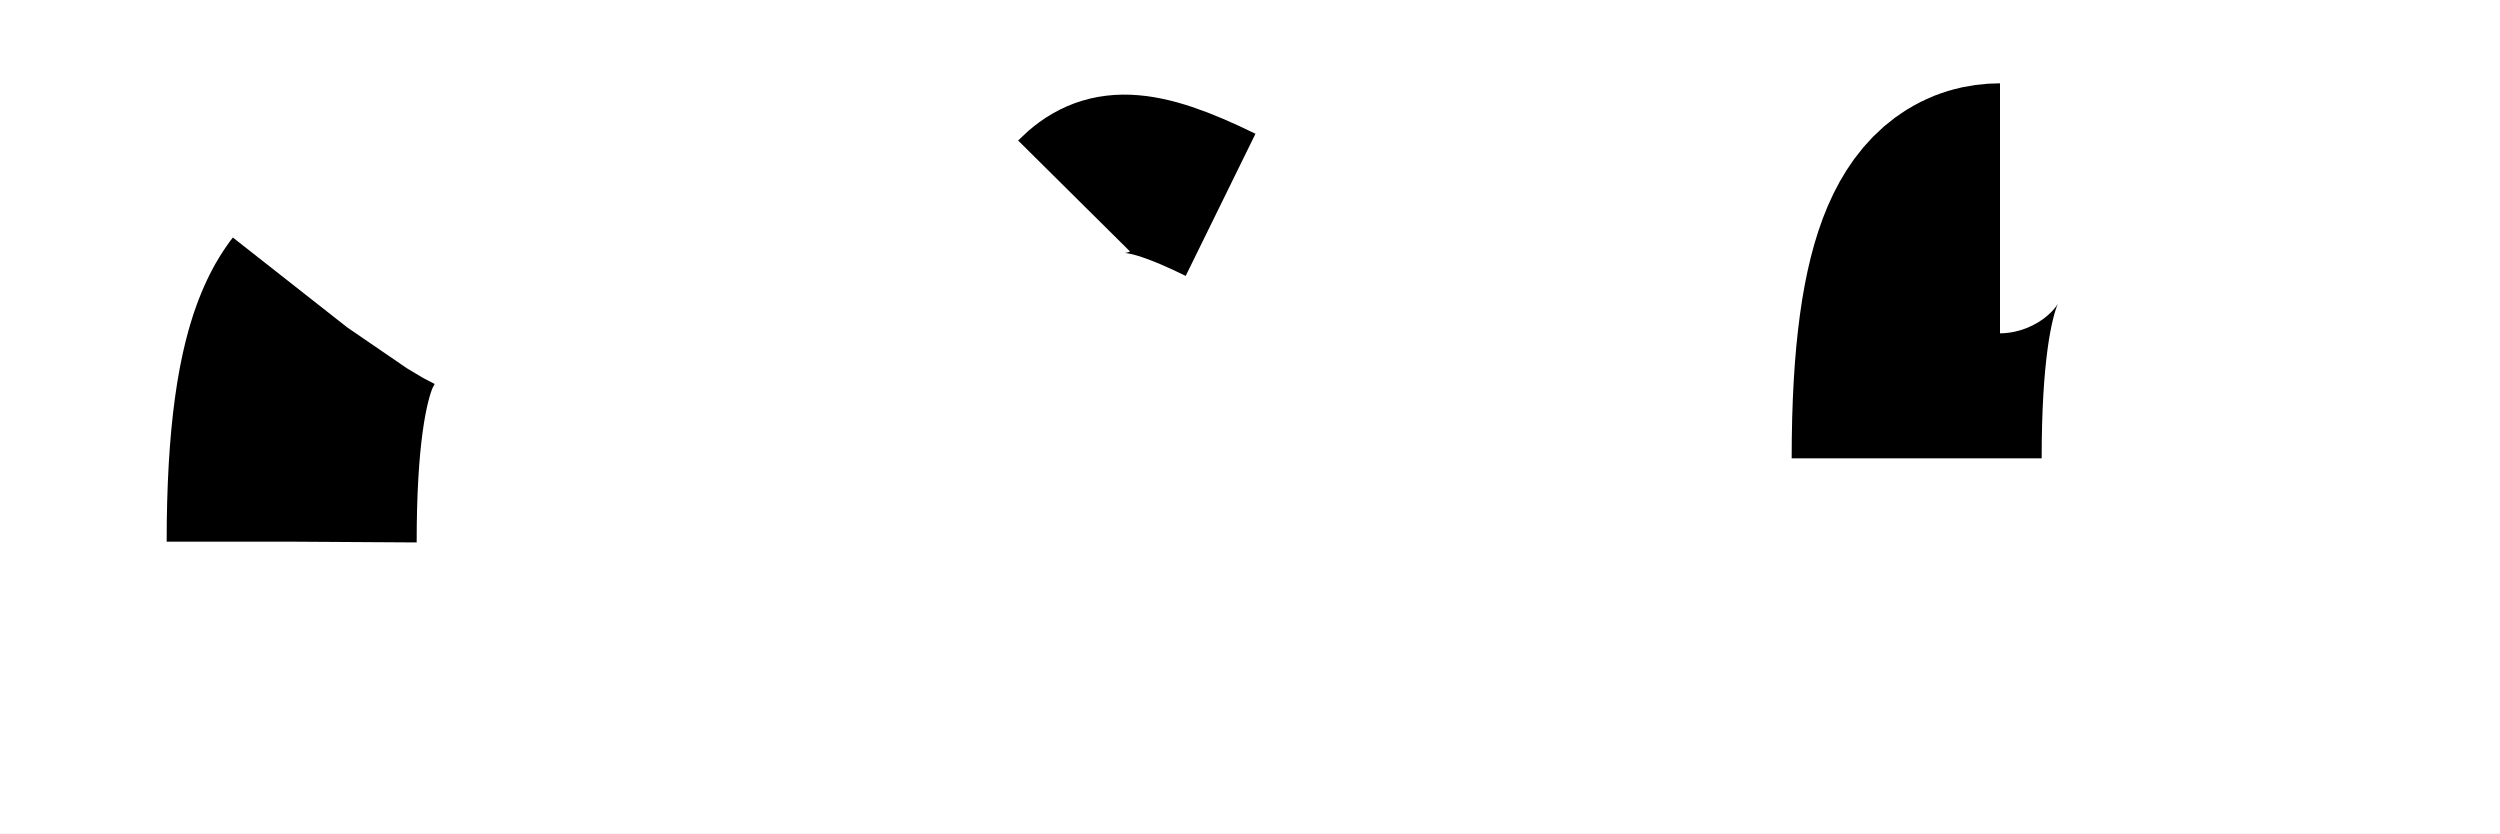
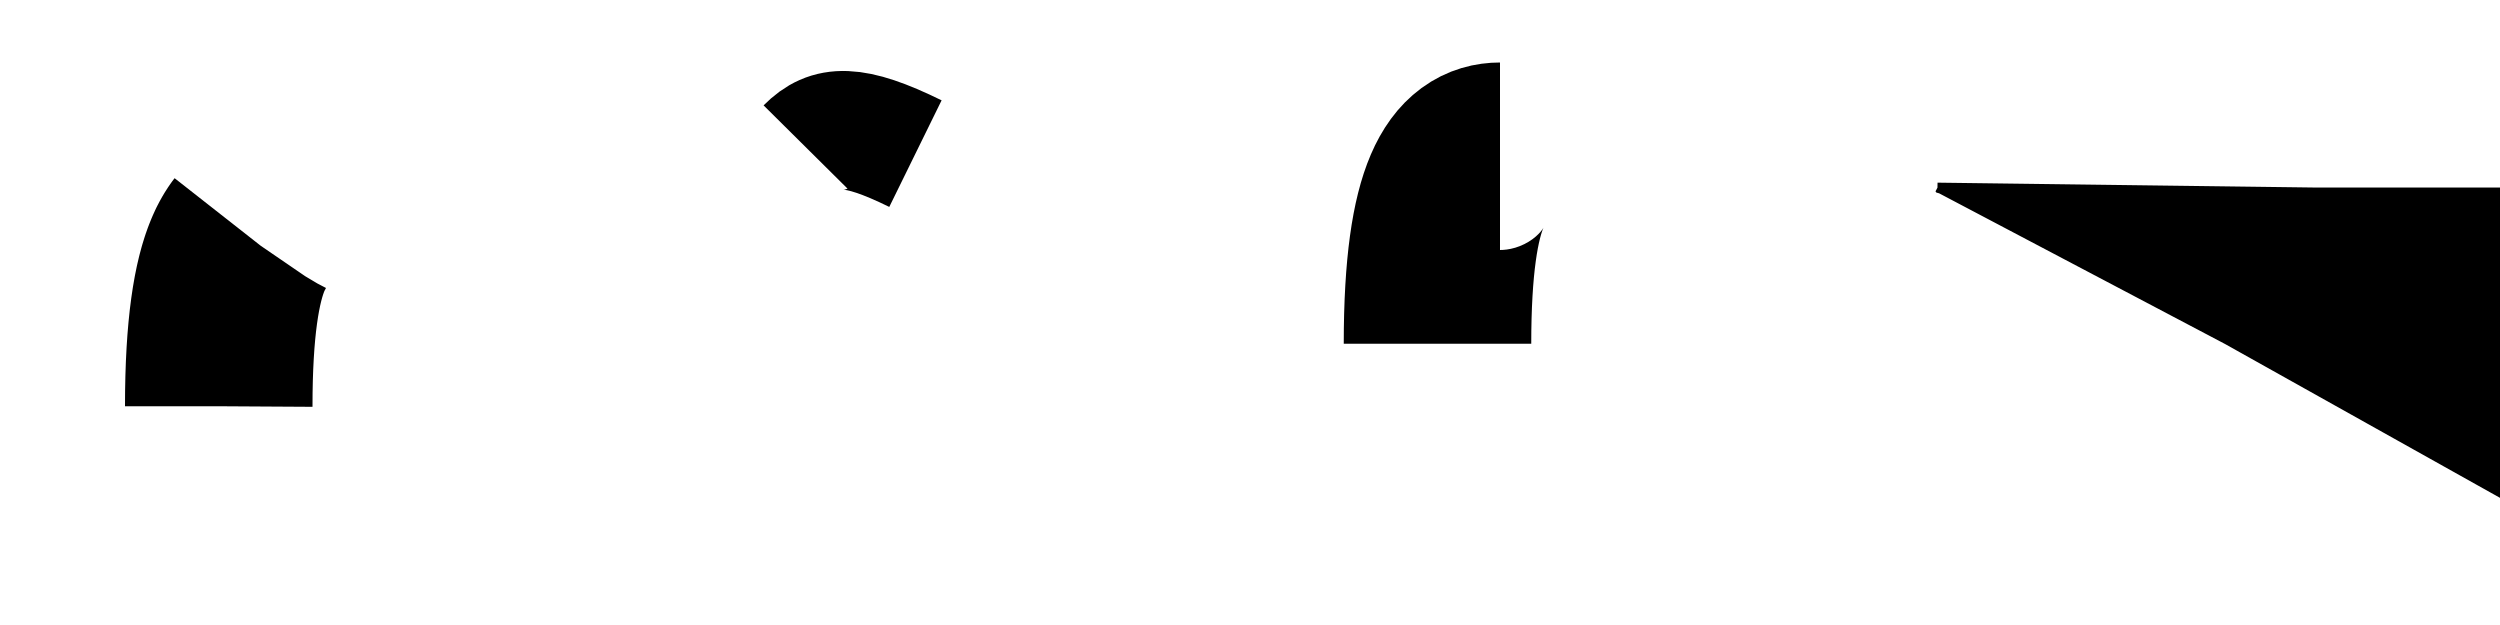
- <svg xmlns="http://www.w3.org/2000/svg" width="300" height="100">
-   <rect width="300" height="100" fill="white" />
+ <svg xmlns="http://www.w3.org/2000/svg" width="400" height="100">
+   <rect width="400" height="100" fill="white" />
  <g transform="translate(0 0)" fill="none" stroke="black">
    <path d="M 40 80 C 40 55 45 50 50 50 C 55 50 60 55 60 80" stroke-width="30" stroke-dasharray="28 200" transform="translate(-5 -15)" />
  </g>
  <g transform="translate(100 0)" fill="none" stroke="black">
    <path d="M 128.92 313.55 C 132.55 309.89 136.53 309.70 146.47 314.58" stroke-width="19" transform="translate(-100 -290)" />
  </g>
  <g transform="translate(200 0)" fill="none" stroke="black">
    <path d="M 40 80 C 40 55 45 50 50 50" stroke-width="30" transform="translate(-10 -25)" />
  </g>
+   <g transform="translate(300 0)" fill="none" stroke="black">
+     <svg width="100" height="100">
+       <circle cx="10" cy="30" r="60" stroke-width="120" stroke-dasharray="30 1000" />
+     </svg>
+   </g>
</svg>
